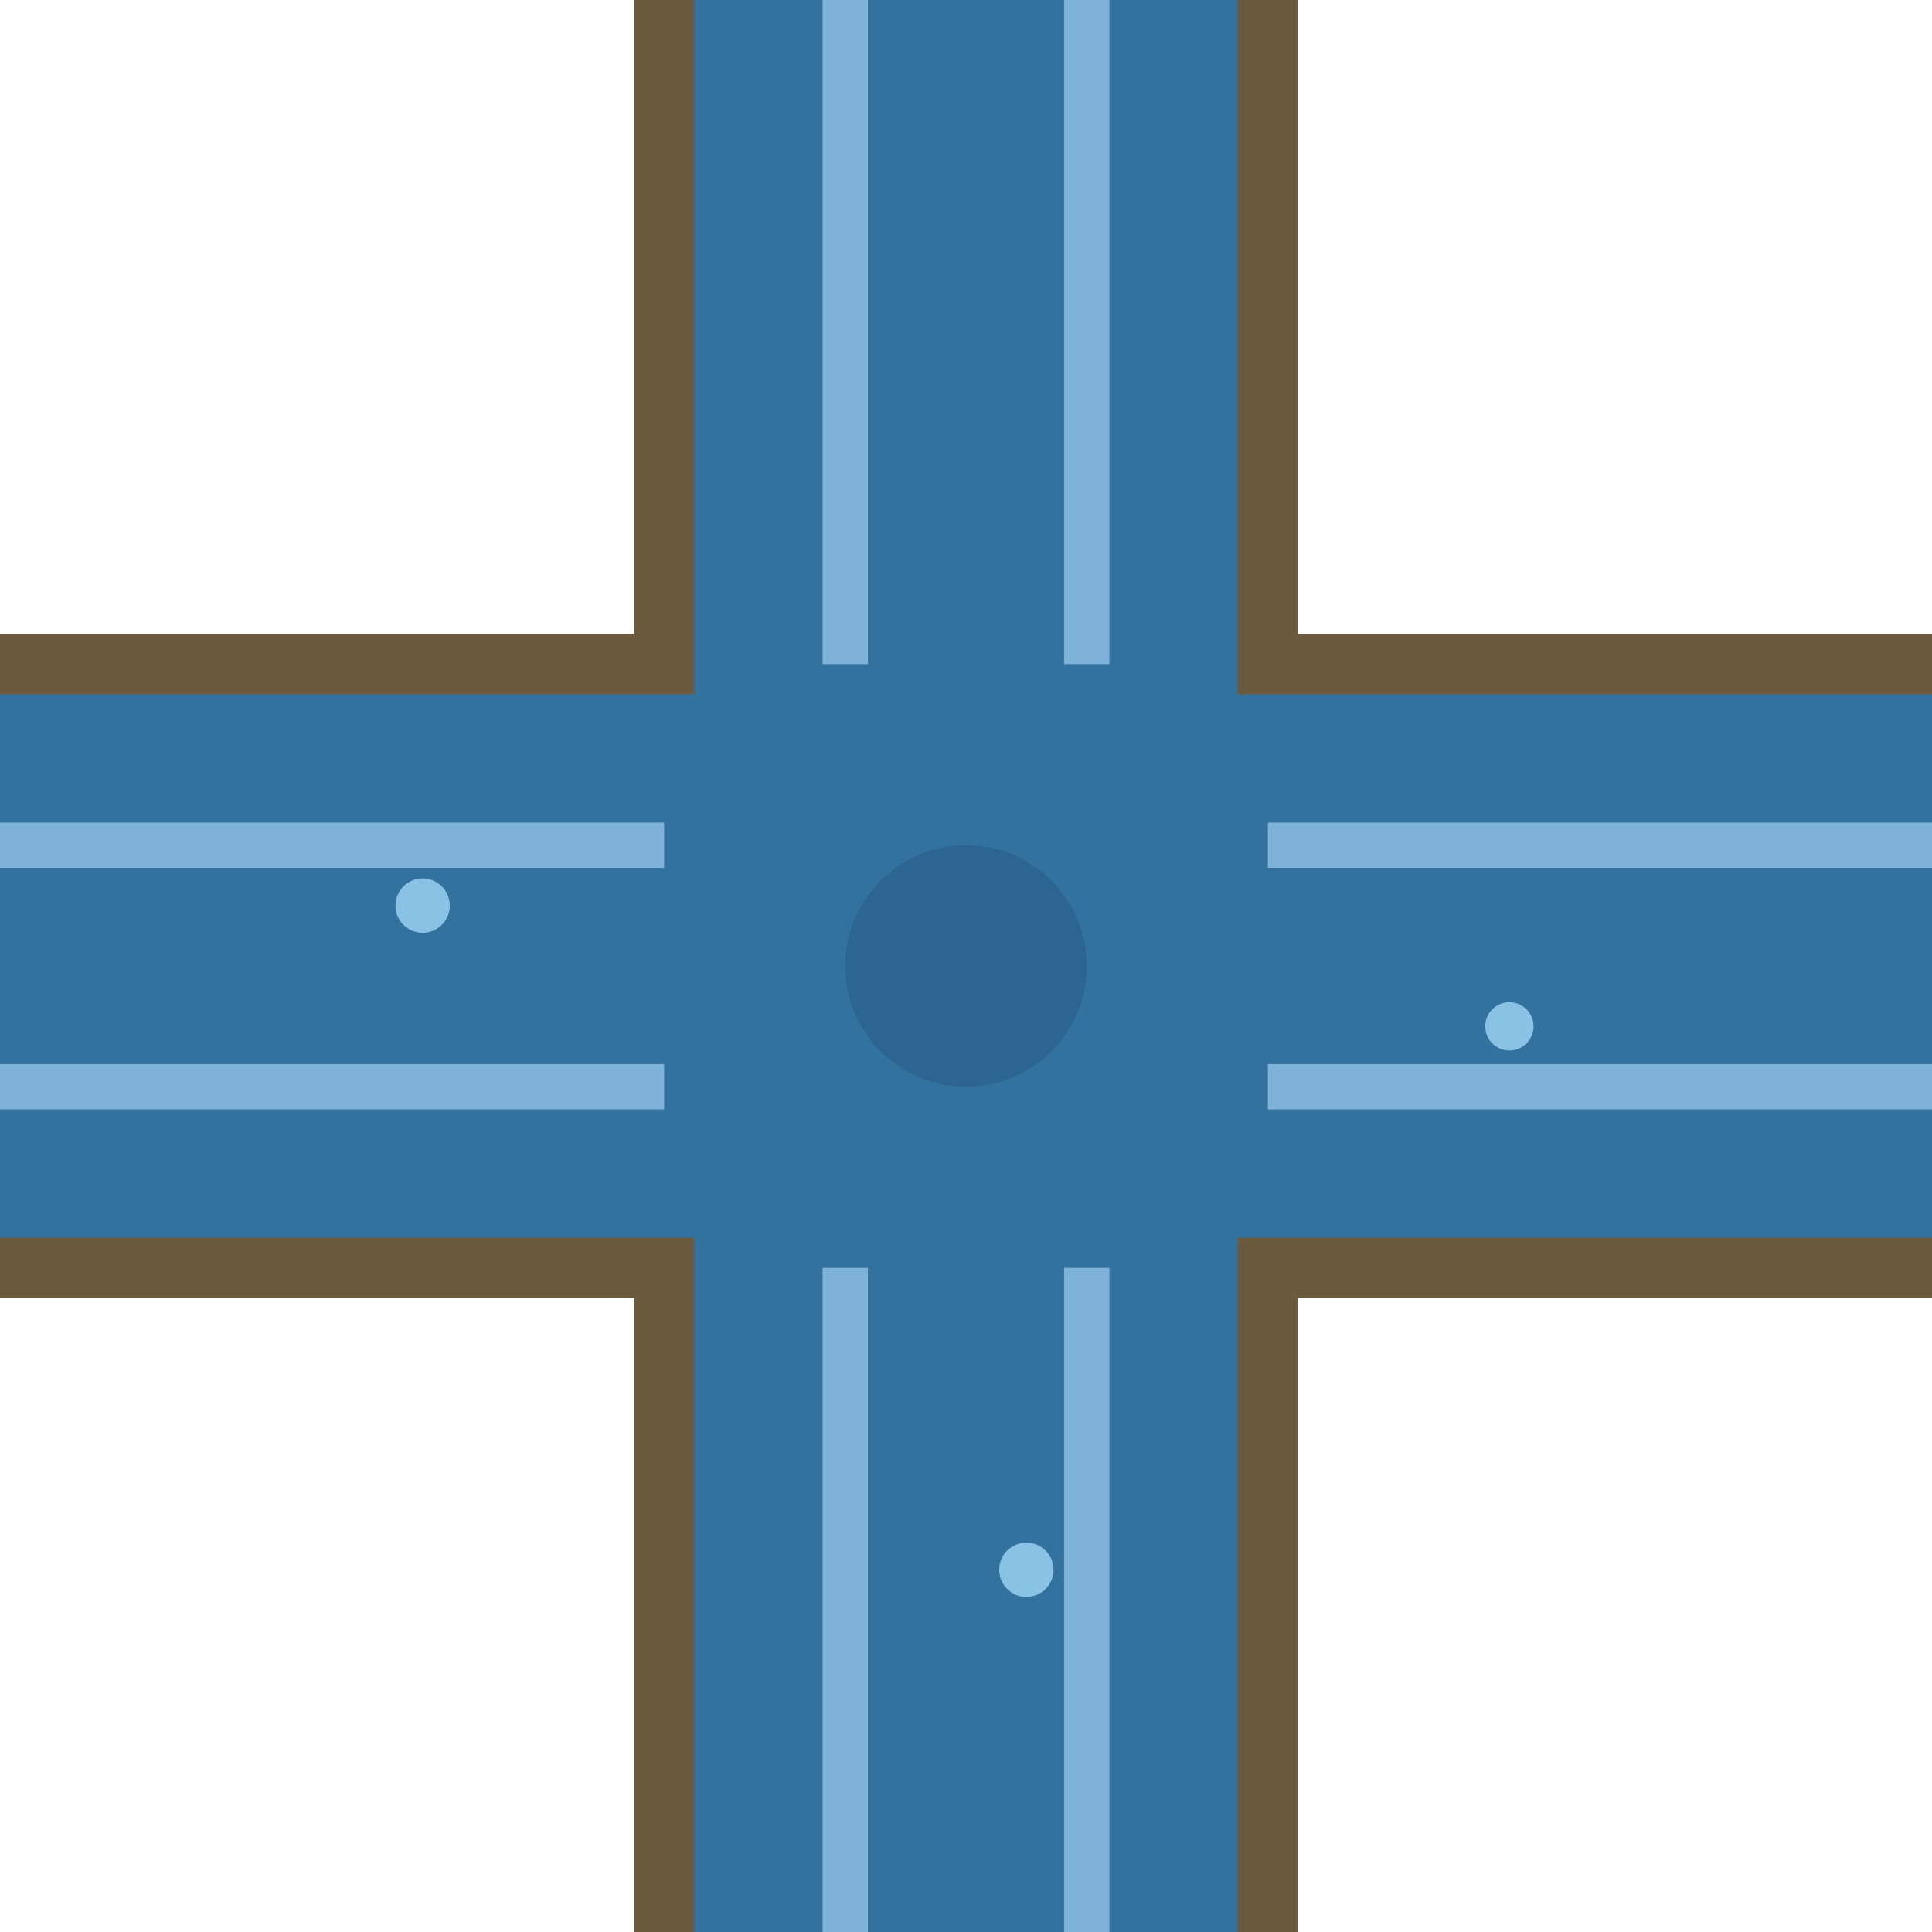
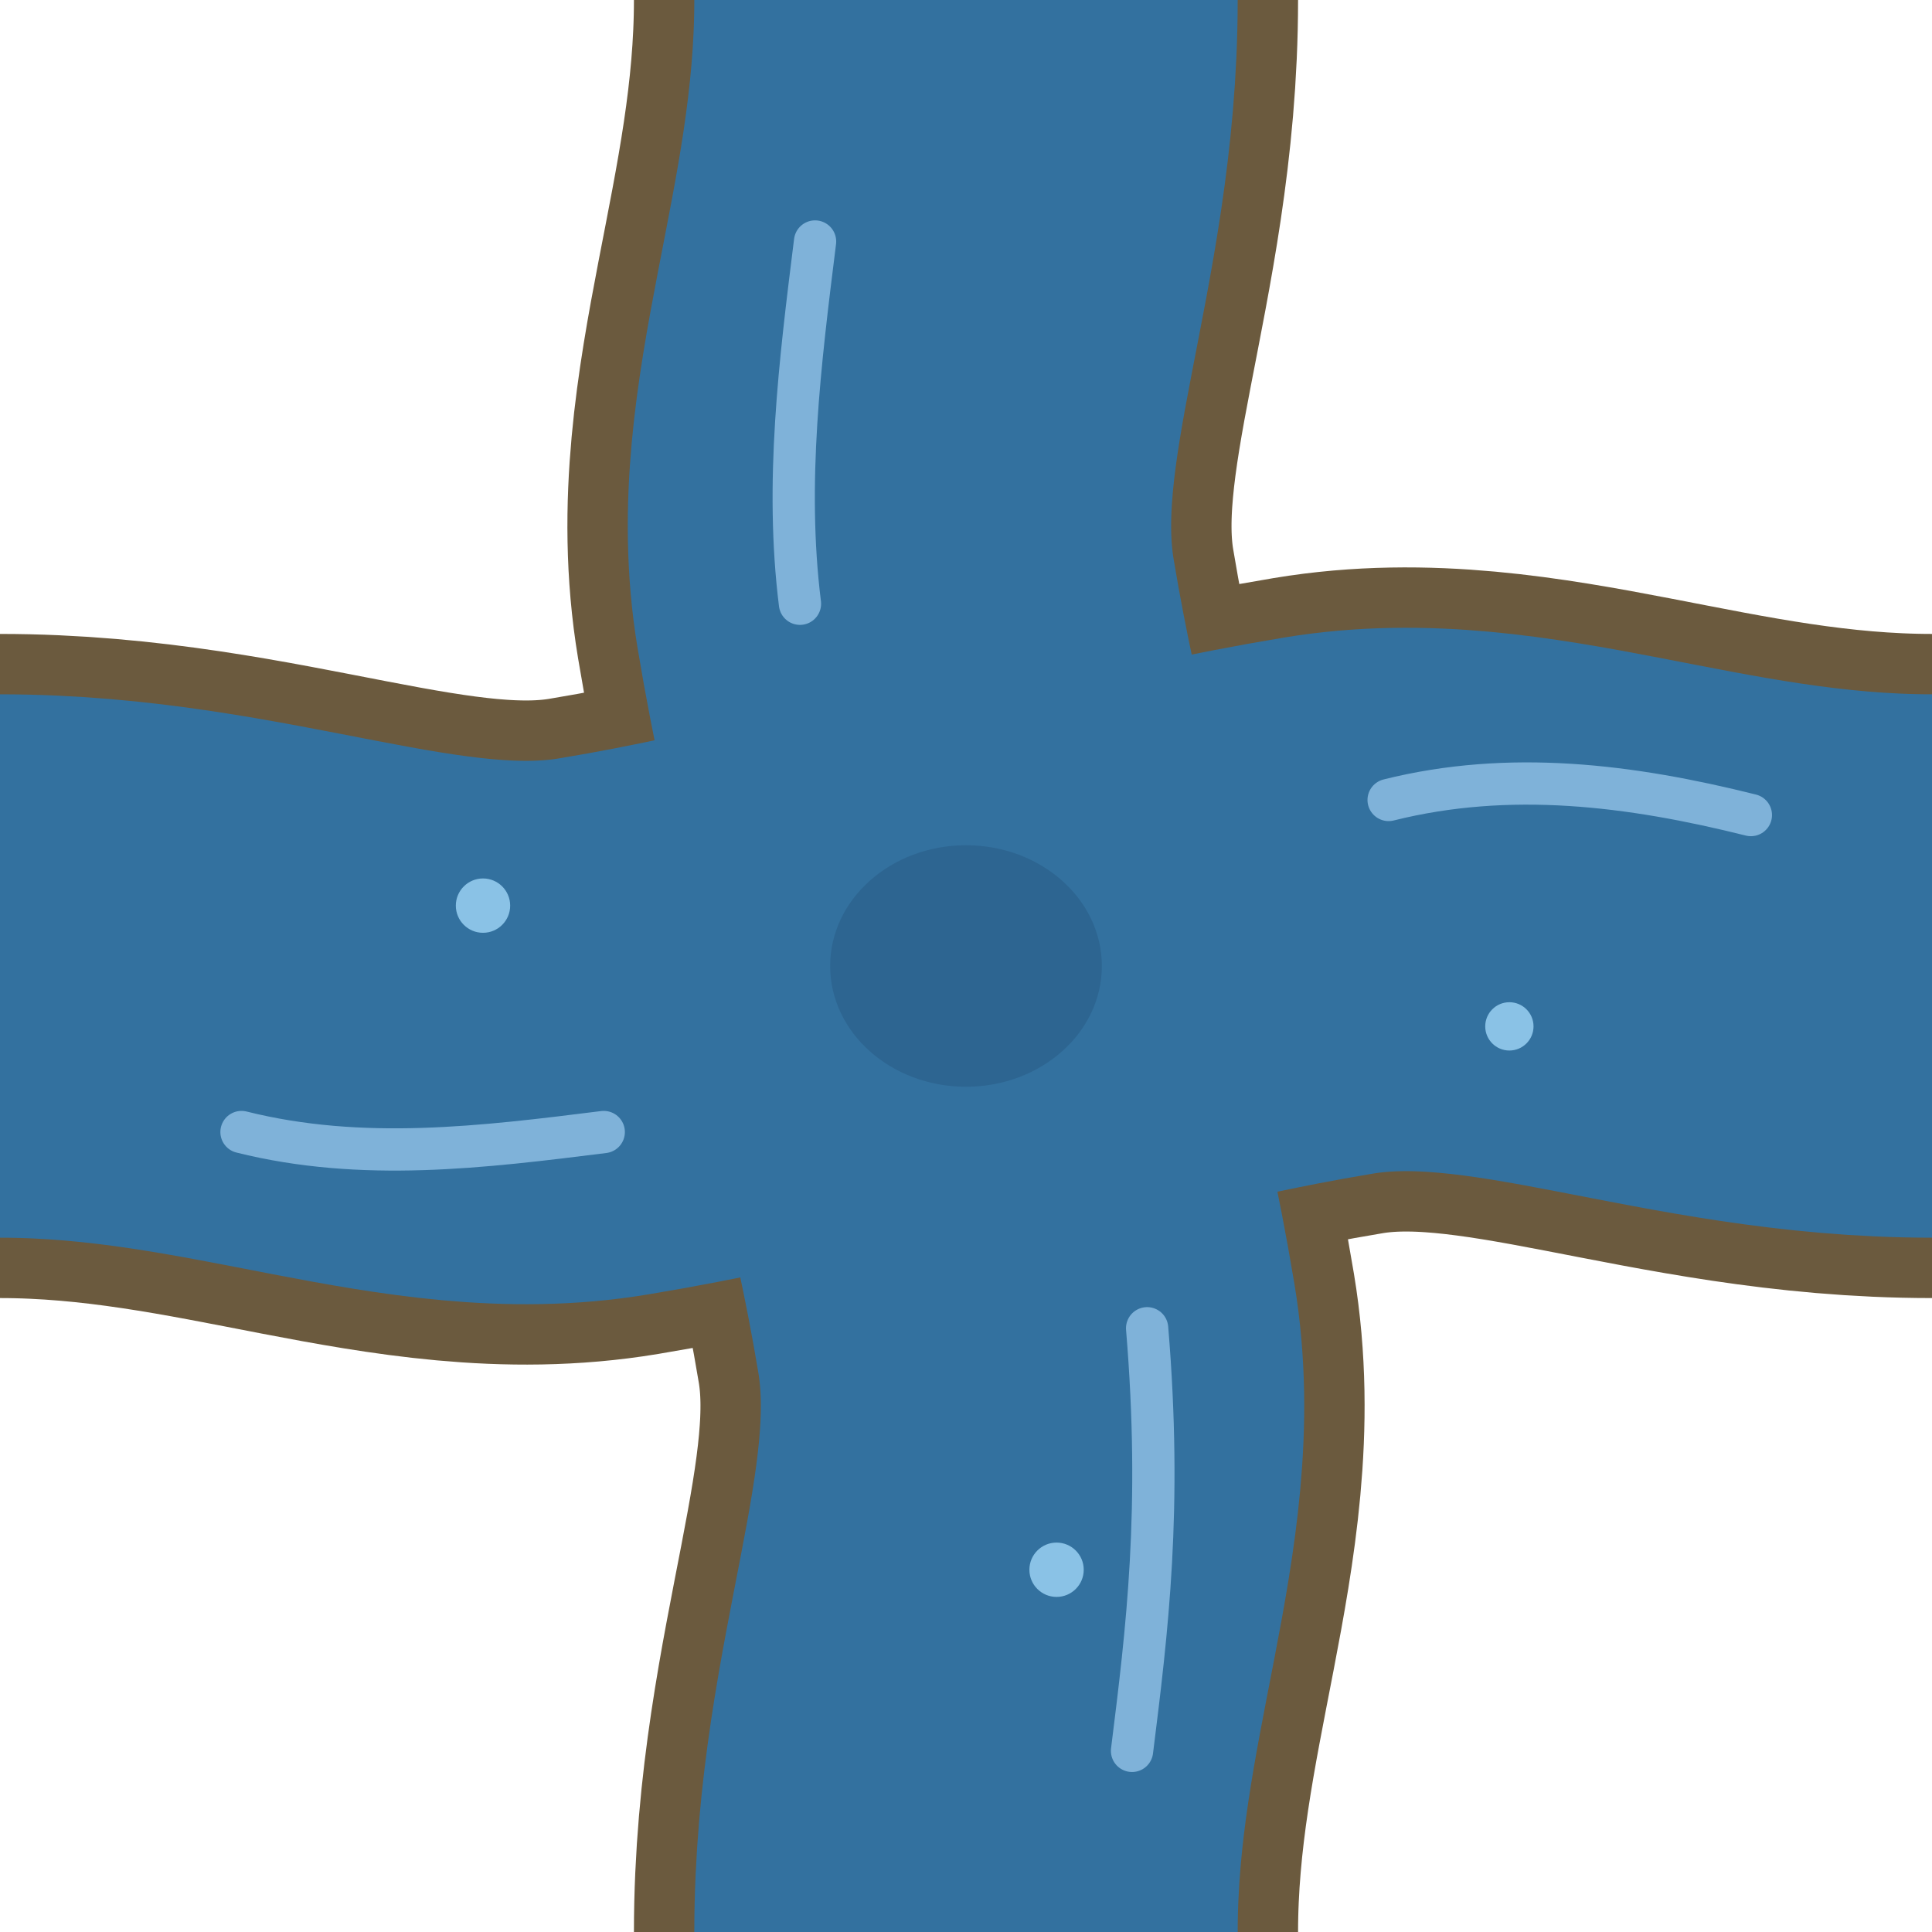
<svg xmlns="http://www.w3.org/2000/svg" viewBox="0 0 64 64">
-   <path d="M0 32 L64 32" stroke="#6b5a3e" stroke-width="22" fill="none" />
-   <path d="M32 0 L32 64" stroke="#6b5a3e" stroke-width="22" fill="none" />
-   <path d="M0 32 L64 32" stroke="#33719f" stroke-width="18" fill="none" />
-   <path d="M32 0 L32 64" stroke="#33719f" stroke-width="18" fill="none" />
-   <g stroke="#7fb2d9" stroke-width="1.5" fill="none">
-     <path d="M0 28 L22 28 M42 28 L64 28" />
-     <path d="M0 36 L22 36 M42 36 L64 36" />
-     <path d="M28 0 L28 22 M28 42 L28 64" />
-     <path d="M36 0 L36 22 M36 42 L36 64" />
+   <g stroke="#6b5a3e" stroke-width="22" fill="none" stroke-linecap="round">
+     <path d="M32 0 C32 8 29 14 30 20 C31 26 32 28 32 32" />
+     <path d="M32 64 C32 56 35 50 34 44 C33 38 32 36 32 32" />
+     <path d="M64 32 C56 32 50 29 44 30 C38 31 36 32 32 32" />
+     <path d="M0 32 C8 32 14 35 20 34 C26 33 28 32 32 32" />
  </g>
-   <ellipse cx="32" cy="32" rx="4" ry="4" fill="#2d6591" />
+   <g stroke="#33719f" stroke-width="18" fill="none" stroke-linecap="round">
+     <path d="M32 0 C32 8 29 14 30 20 C31 26 32 28 32 32" />
+     <path d="M32 64 C32 56 35 50 34 44 C33 38 32 36 32 32" />
+     <path d="M64 32 C56 32 50 29 44 30 C38 31 36 32 32 32" />
+     <path d="M0 32 C8 32 14 35 20 34 C26 33 28 32 32 32" />
+   </g>
+   <g stroke="#7fb2d9" stroke-width="1.4" fill="none" stroke-linecap="round">
+     <path d="M27 8 C26.5 12 26 16 26.5 20" />
+     <path d="M38 44 C38.5 50 38 54 37.5 58" />
+     <path d="M46 26.5 C50 25.5 54 26 58 27" />
+     <path d="M8 37.5 C12 38.5 16 38 20 37.5" />
+   </g>
+   <ellipse cx="32" cy="32" rx="4.5" ry="4" fill="#2d6591" />
  <g fill="#8ac2e6">
-     <circle cx="14" cy="30" r="0.9" />
-     <circle cx="34" cy="52" r="0.9" />
+     <circle cx="16" cy="30" r="0.9" />
+     <circle cx="35" cy="52" r="0.9" />
    <circle cx="50" cy="34" r="0.8" />
  </g>
</svg>
